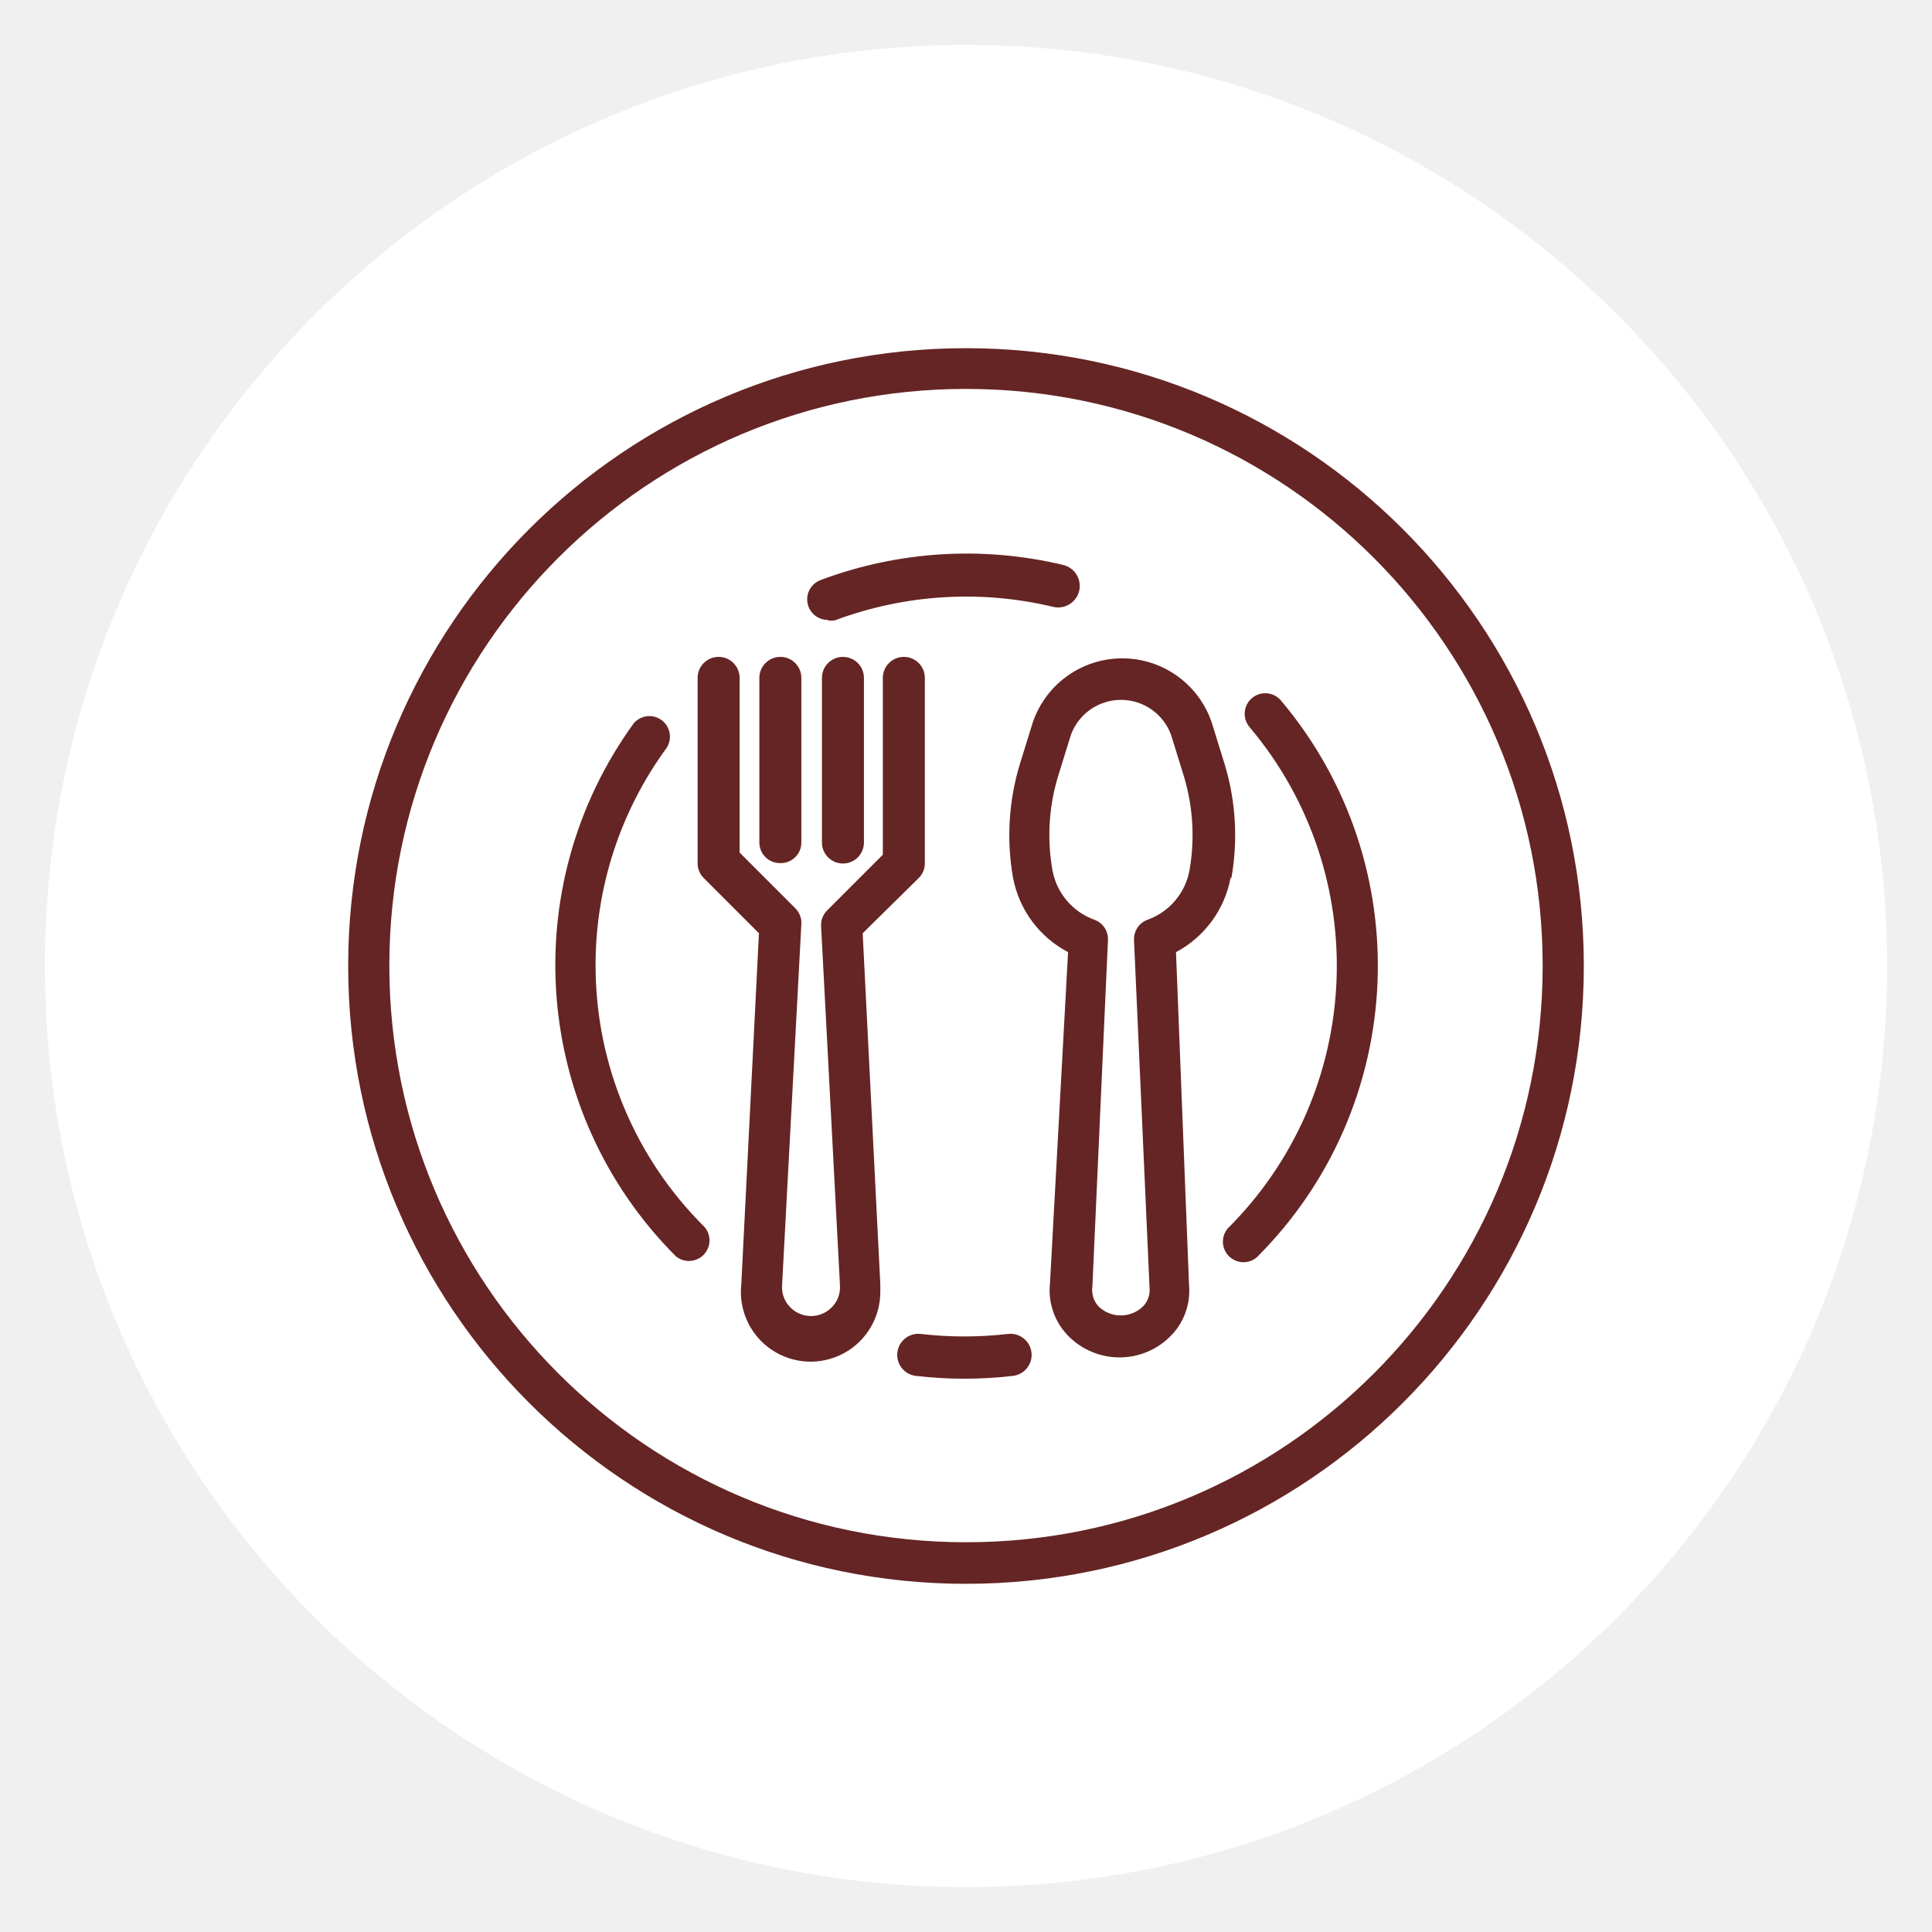
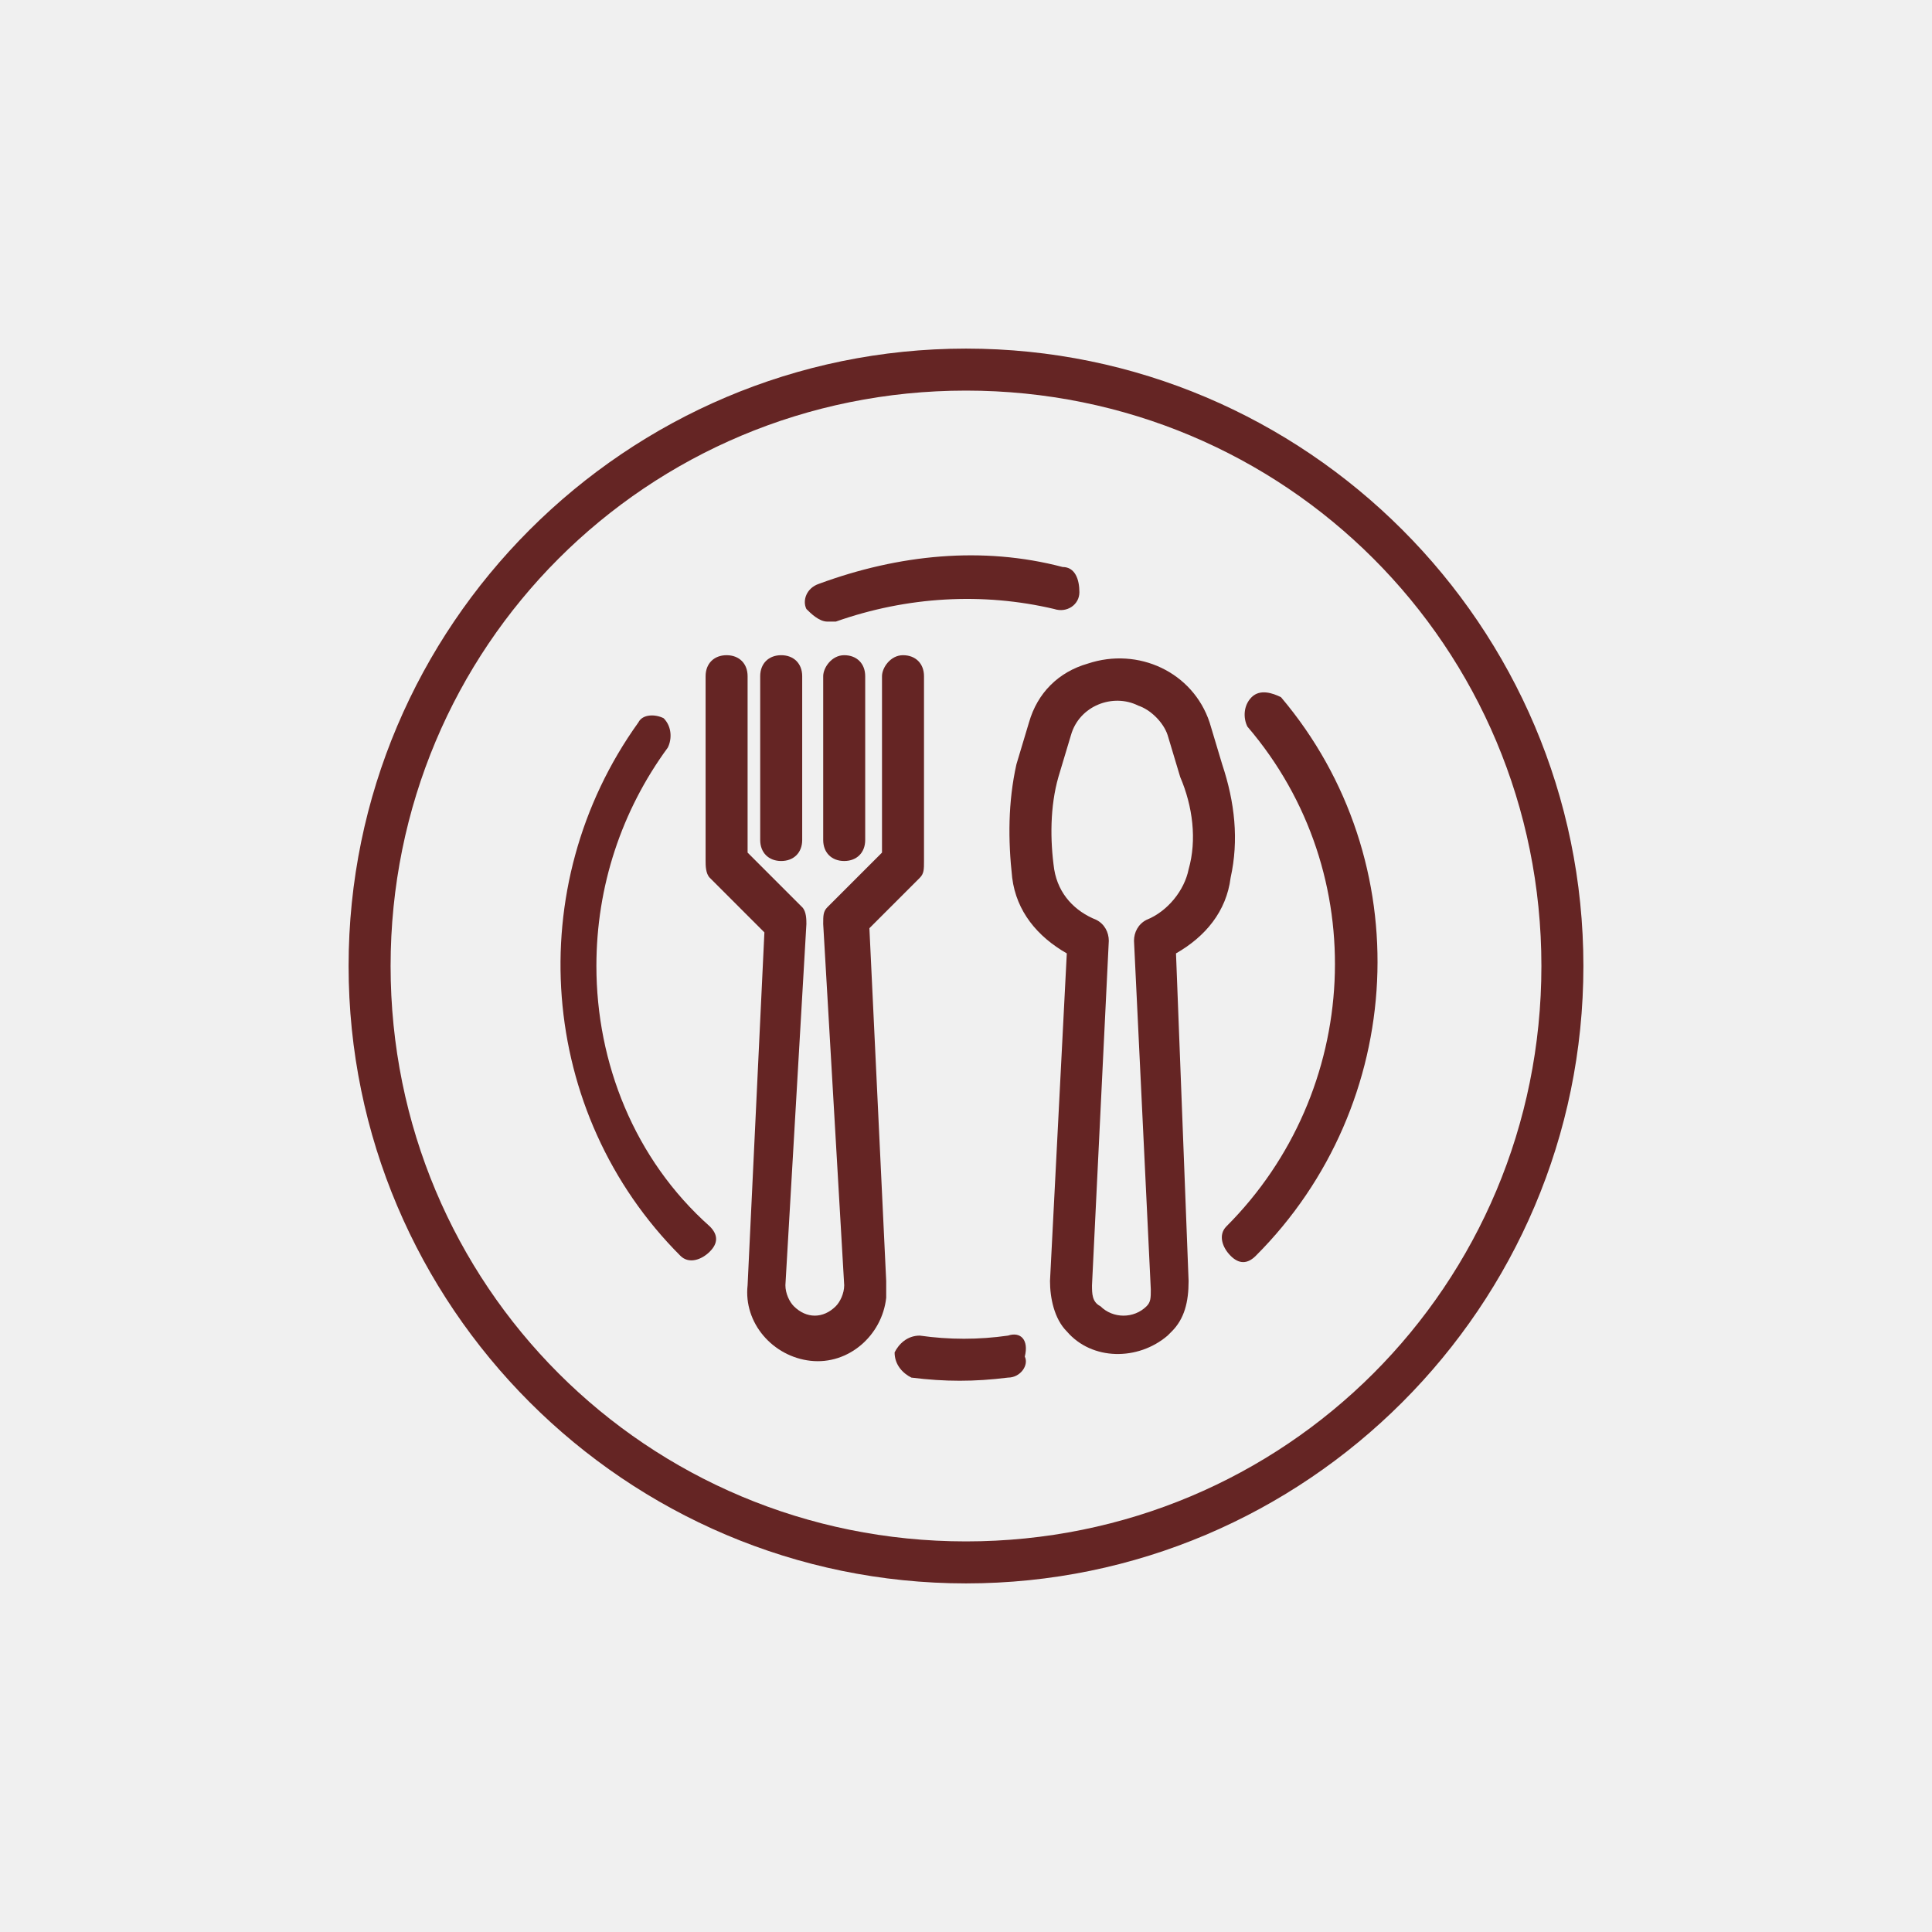
- <svg xmlns="http://www.w3.org/2000/svg" id="Layer_1" data-name="Layer 1" viewBox="0 0 46 46">
-   <defs>
-     <style>.cls-1{fill:#fff;}.cls-2{fill:#652524;}</style>
-   </defs>
-   <path class="cls-1" d="M23,44.93A21.93,21.93,0,1,0,1.07,23,21.93,21.93,0,0,0,23,44.93" />
-   <path class="cls-2" d="M28.32,20.73a1.55,1.55,0,0,1-1,1.17.49.49,0,0,0-.32.48l.37,8.28a.56.56,0,0,1-.15.44.76.76,0,0,1-1.07,0,.59.59,0,0,1-.14-.48l.37-8.24a.49.49,0,0,0-.32-.48,1.55,1.55,0,0,1-1-1.17,4.82,4.82,0,0,1,.13-2.24l.31-1a1.27,1.27,0,0,1,2.38,0l.31,1a4.85,4.85,0,0,1,.13,2.24m1,.17a5.83,5.83,0,0,0-.16-2.7l-.31-1a2.25,2.25,0,0,0-4.26,0l-.31,1a5.83,5.83,0,0,0-.16,2.7,2.53,2.53,0,0,0,1.31,1.77L25,30.55a1.55,1.55,0,0,0,.39,1.21,1.71,1.71,0,0,0,2.42.11l.11-.11a1.53,1.53,0,0,0,.39-1.17L28,22.67a2.53,2.53,0,0,0,1.3-1.77" />
-   <path class="cls-2" d="M21.88,20.9a.49.49,0,0,0,.14-.35V16.14a.49.49,0,0,0-1,0v4.21l-1.33,1.33a.49.49,0,0,0-.14.37L20,30.62a.67.67,0,0,1-.19.5.69.69,0,0,1-1,0h0a.67.67,0,0,1-.19-.5L19.08,22a.49.49,0,0,0-.14-.37l-1.33-1.33V16.14a.49.49,0,0,0-1,0v4.41a.49.49,0,0,0,.14.35l1.32,1.32-.42,8.36a1.66,1.66,0,1,0,3.31.16c0-.05,0-.11,0-.16l-.42-8.36Z" />
-   <path class="cls-2" d="M18.59,20.55a.49.49,0,0,0,.49-.49V16.14a.49.49,0,1,0-1,0v3.92a.49.49,0,0,0,.49.49" />
-   <path class="cls-2" d="M19.57,16.14v3.92a.49.49,0,1,0,1,0V16.14a.49.49,0,0,0-1,0" />
-   <path class="cls-2" d="M23,36.72A13.73,13.73,0,1,1,36.73,23,13.72,13.72,0,0,1,23,36.72M23,8.29A14.71,14.71,0,1,0,37.71,23,14.71,14.71,0,0,0,23,8.29" />
-   <path class="cls-2" d="M24,31.76a9,9,0,0,1-2.08,0,.49.49,0,0,0-.11,1,10,10,0,0,0,2.3,0,.49.49,0,0,0-.1-1h0Z" />
-   <path class="cls-2" d="M29.81,16.62a.49.49,0,0,0-.06.69,8.82,8.82,0,0,1-.52,11.94.49.49,0,0,0,.69.69,9.8,9.8,0,0,0,.58-13.26.49.49,0,0,0-.69-.06h0" />
-   <path class="cls-2" d="M19.71,14.77a.5.5,0,0,0,.17,0,8.91,8.91,0,0,1,5.2-.32.49.49,0,0,0,.23-1,9.9,9.9,0,0,0-5.77.36.49.49,0,0,0,.17.95Z" />
-   <path class="cls-2" d="M14.18,23a8.75,8.75,0,0,1,1.69-5.19.49.49,0,0,0-.78-.59h0a9.81,9.81,0,0,0,1,12.69.49.49,0,0,0,.69-.69A8.77,8.77,0,0,1,14.18,23" />
+ <svg xmlns="http://www.w3.org/2000/svg" version="1.1" id="Layer_1" x="0px" y="0px" viewBox="0 0 46 46" style="enable-background:new 0 0 46 46;" xml:space="preserve">
+   <style type="text/css">
+ 	.st0{fill:#652524;}
+ </style>
+   <path class="st0" d="M28.3,20.7c-0.1,0.5-0.5,1-1,1.2C27.1,22,27,22.2,27,22.4l0.4,8.3c0,0.2,0,0.3-0.1,0.4c-0.3,0.3-0.8,0.3-1.1,0  C26,31,26,30.8,26,30.6l0.4-8.2c0-0.2-0.1-0.4-0.3-0.5c-0.5-0.2-0.9-0.6-1-1.2c-0.1-0.7-0.1-1.5,0.1-2.2l0.3-1c0.2-0.7,1-1,1.6-0.7  c0.3,0.1,0.6,0.4,0.7,0.7l0.3,1C28.4,19.2,28.5,20,28.3,20.7 M29.3,20.9c0.2-0.9,0.1-1.8-0.2-2.7l-0.3-1c-0.4-1.2-1.7-1.8-2.9-1.4  c-0.7,0.2-1.2,0.7-1.4,1.4l-0.3,1C24,19.1,24,20,24.1,20.9c0.1,0.8,0.6,1.4,1.3,1.8L25,30.5c0,0.4,0.1,0.9,0.4,1.2  c0.6,0.7,1.7,0.7,2.4,0.1c0,0,0,0,0,0l0.1-0.1c0.3-0.3,0.4-0.7,0.4-1.2L28,22.7C28.7,22.3,29.2,21.7,29.3,20.9" />
+   <path class="st0" d="M21.9,20.9c0.1-0.1,0.1-0.2,0.1-0.4v-4.4c0-0.3-0.2-0.5-0.5-0.5S21,15.9,21,16.1v4.2l-1.3,1.3  c-0.1,0.1-0.1,0.2-0.1,0.4l0.5,8.6c0,0.2-0.1,0.4-0.2,0.5c-0.3,0.3-0.7,0.3-1,0c0,0,0,0,0,0l0,0c-0.1-0.1-0.2-0.3-0.2-0.5l0.5-8.6  c0-0.1,0-0.3-0.1-0.4l-1.3-1.3v-4.2c0-0.3-0.2-0.5-0.5-0.5s-0.5,0.2-0.5,0.5v4.4c0,0.1,0,0.3,0.1,0.4l1.3,1.3l-0.4,8.4  c-0.1,0.9,0.6,1.7,1.5,1.8s1.7-0.6,1.8-1.5c0-0.1,0-0.1,0-0.2c0,0,0-0.1,0-0.2l-0.4-8.4L21.9,20.9z" />
+   <path class="st0" d="M18.6,20.5c0.3,0,0.5-0.2,0.5-0.5v-3.9c0-0.3-0.2-0.5-0.5-0.5s-0.5,0.2-0.5,0.5v3.9  C18.1,20.3,18.3,20.5,18.6,20.5" />
+   <path class="st0" d="M19.6,16.1v3.9c0,0.3,0.2,0.5,0.5,0.5s0.5-0.2,0.5-0.5v-3.9c0-0.3-0.2-0.5-0.5-0.5S19.6,15.9,19.6,16.1" />
+   <path class="st0" d="M23,36.7c-7.6,0-13.7-6.1-13.7-13.7S15.4,9.3,23,9.3S36.7,15.4,36.7,23c0,0,0,0,0,0  C36.7,30.6,30.6,36.7,23,36.7C23,36.7,23,36.7,23,36.7 M23,8.3C14.9,8.3,8.3,14.9,8.3,23S14.9,37.7,23,37.7S37.7,31.1,37.7,23l0,0  C37.7,14.9,31.1,8.3,23,8.3" />
+   <path class="st0" d="M24,31.8c-0.7,0.1-1.4,0.1-2.1,0c-0.3,0-0.5,0.2-0.6,0.4c0,0.3,0.2,0.5,0.4,0.6c0.8,0.1,1.5,0.1,2.3,0  c0.3,0,0.5-0.3,0.4-0.5C24.5,31.9,24.3,31.7,24,31.8L24,31.8L24,31.8z" />
+   <path class="st0" d="M29.8,16.6c-0.2,0.2-0.2,0.5-0.1,0.7c3,3.5,2.7,8.7-0.5,11.9c-0.2,0.2-0.1,0.5,0.1,0.7c0.2,0.2,0.4,0.2,0.6,0  c3.6-3.6,3.9-9.4,0.6-13.3C30.3,16.5,30,16.4,29.8,16.6L29.8,16.6" />
+   <path class="st0" d="M19.7,14.8c0.1,0,0.1,0,0.2,0c1.7-0.6,3.5-0.7,5.2-0.3c0.3,0.1,0.6-0.1,0.6-0.4s-0.1-0.6-0.4-0.6  c-1.9-0.5-3.9-0.3-5.8,0.4c-0.3,0.1-0.4,0.4-0.3,0.6C19.3,14.6,19.5,14.8,19.7,14.8L19.7,14.8z" />
+   <path class="st0" d="M14.2,23c0-1.9,0.6-3.7,1.7-5.2c0.1-0.2,0.1-0.5-0.1-0.7c-0.2-0.1-0.5-0.1-0.6,0.1l0,0c-2.8,3.9-2.4,9.3,1,12.7  c0.2,0.2,0.5,0.1,0.7-0.1c0.2-0.2,0.2-0.4,0-0.6C15.1,27.6,14.2,25.3,14.2,23" />
</svg>
